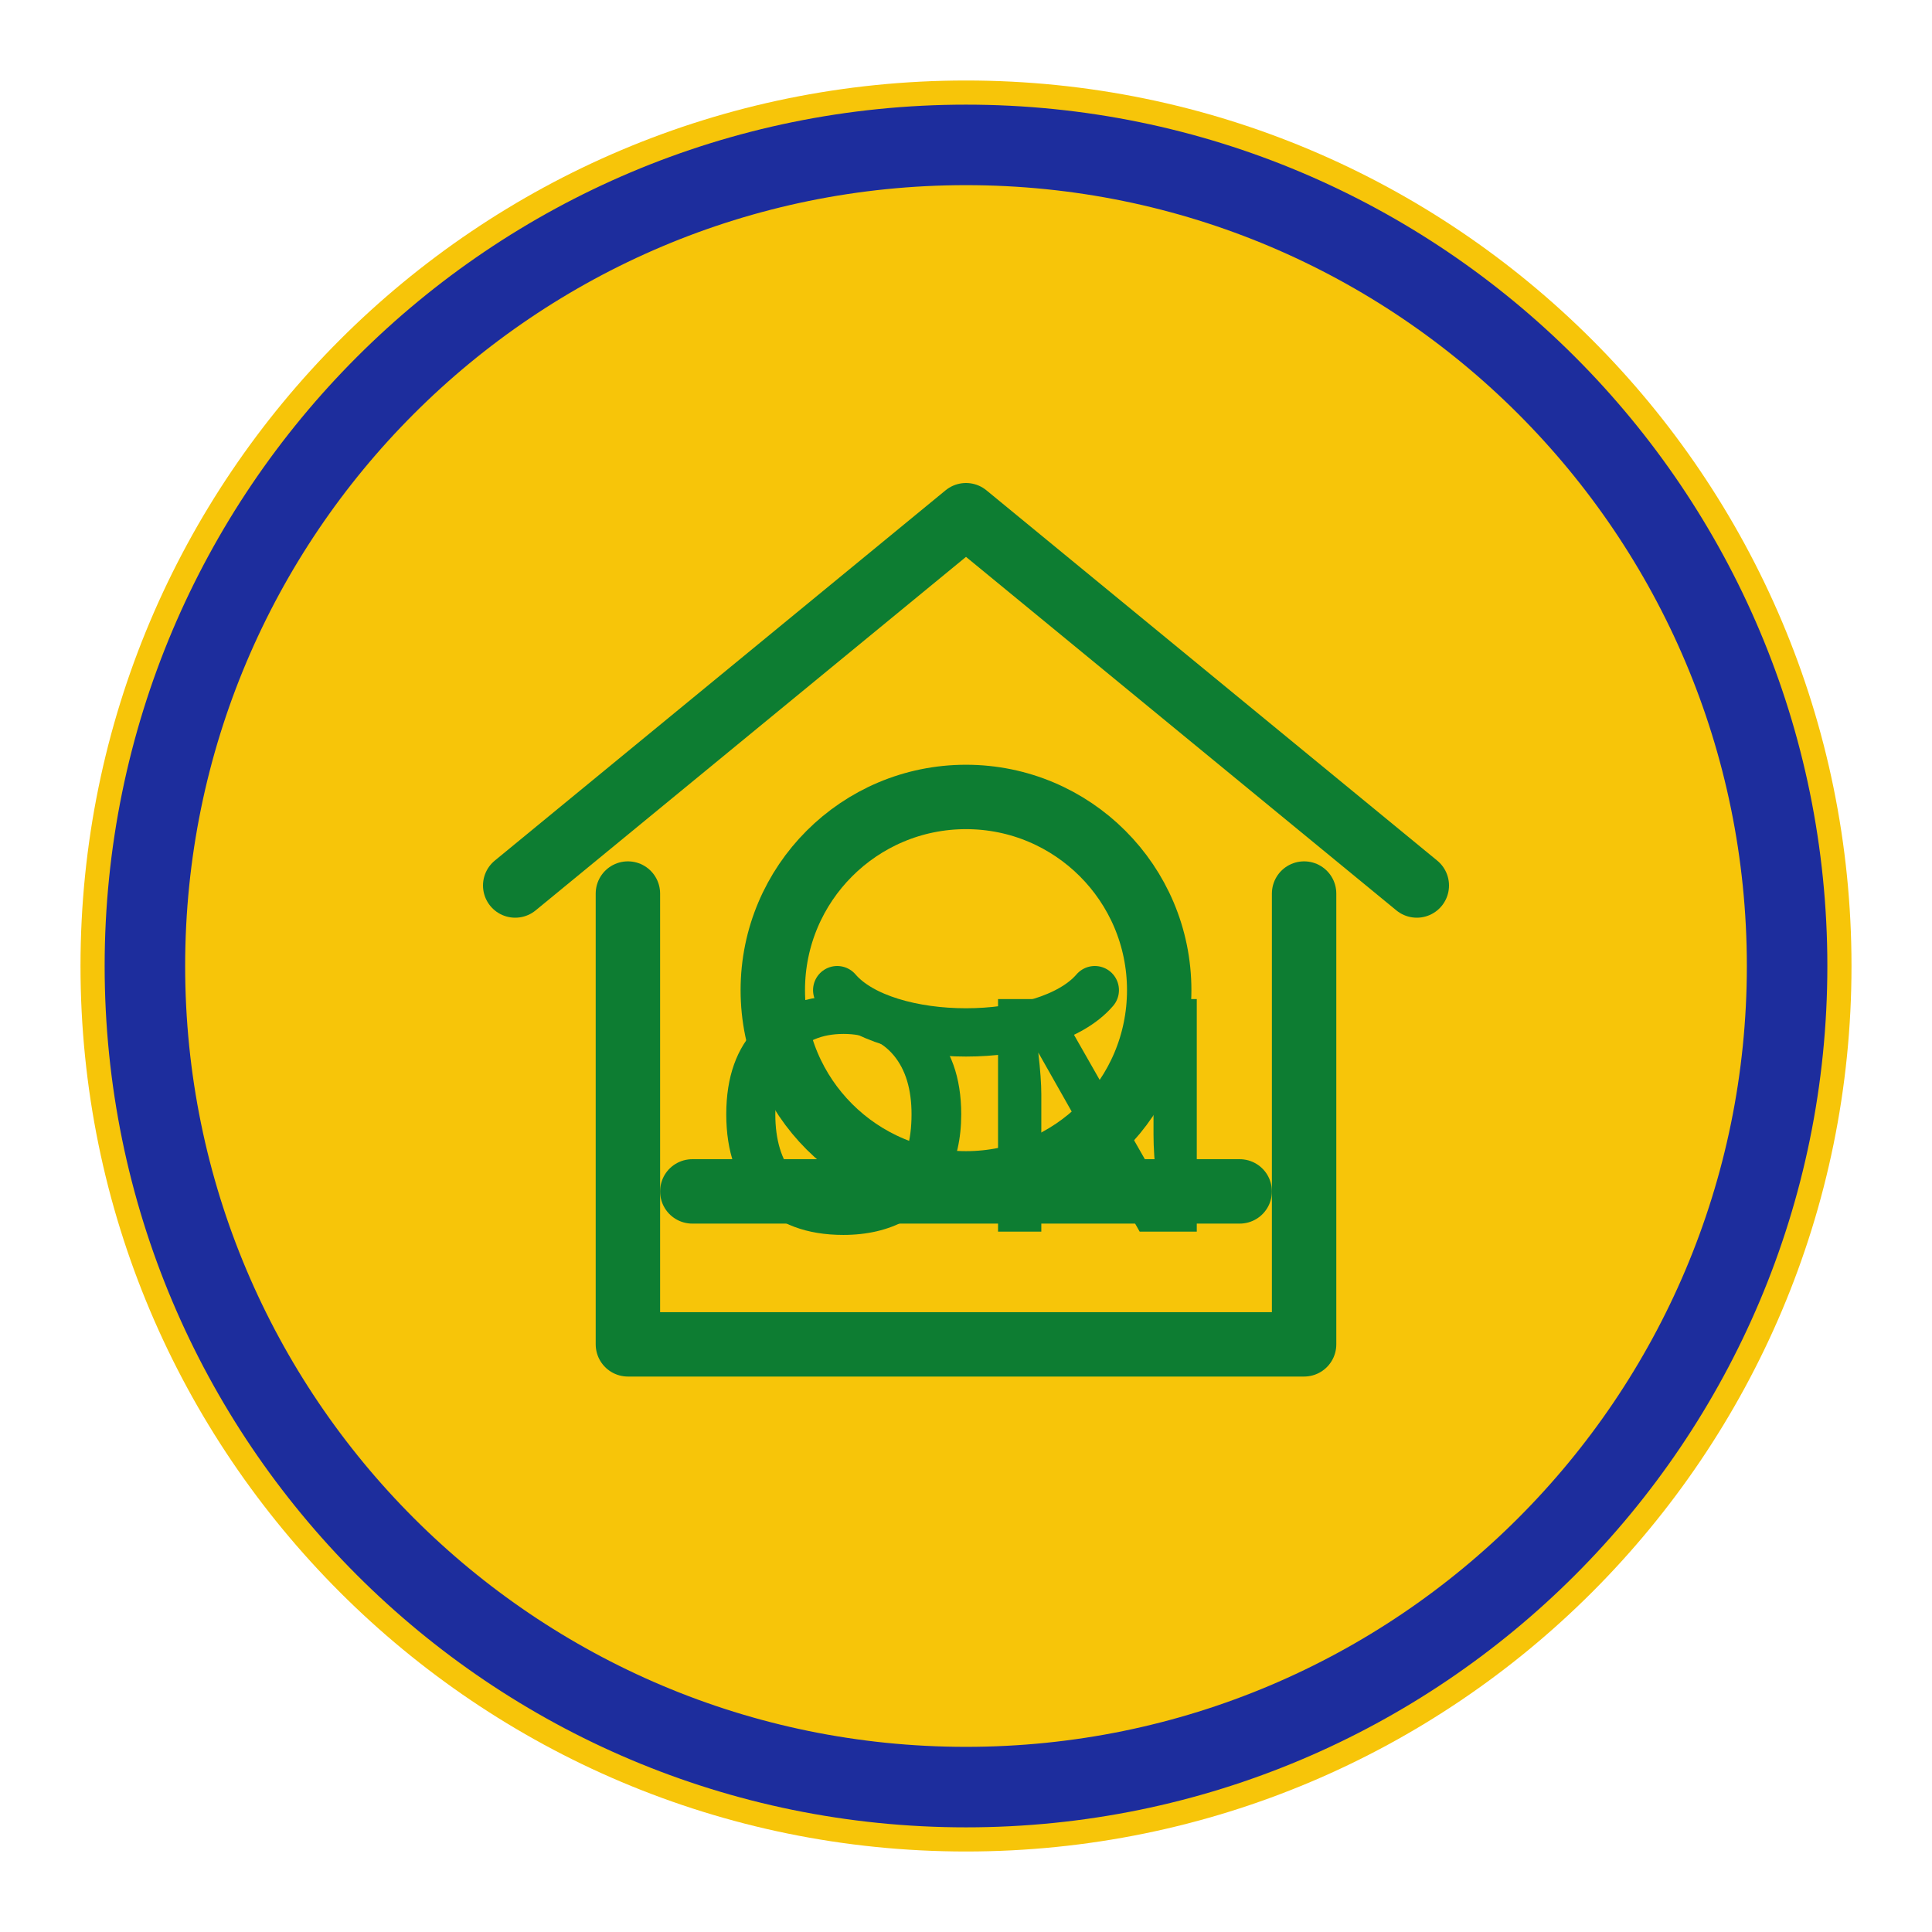
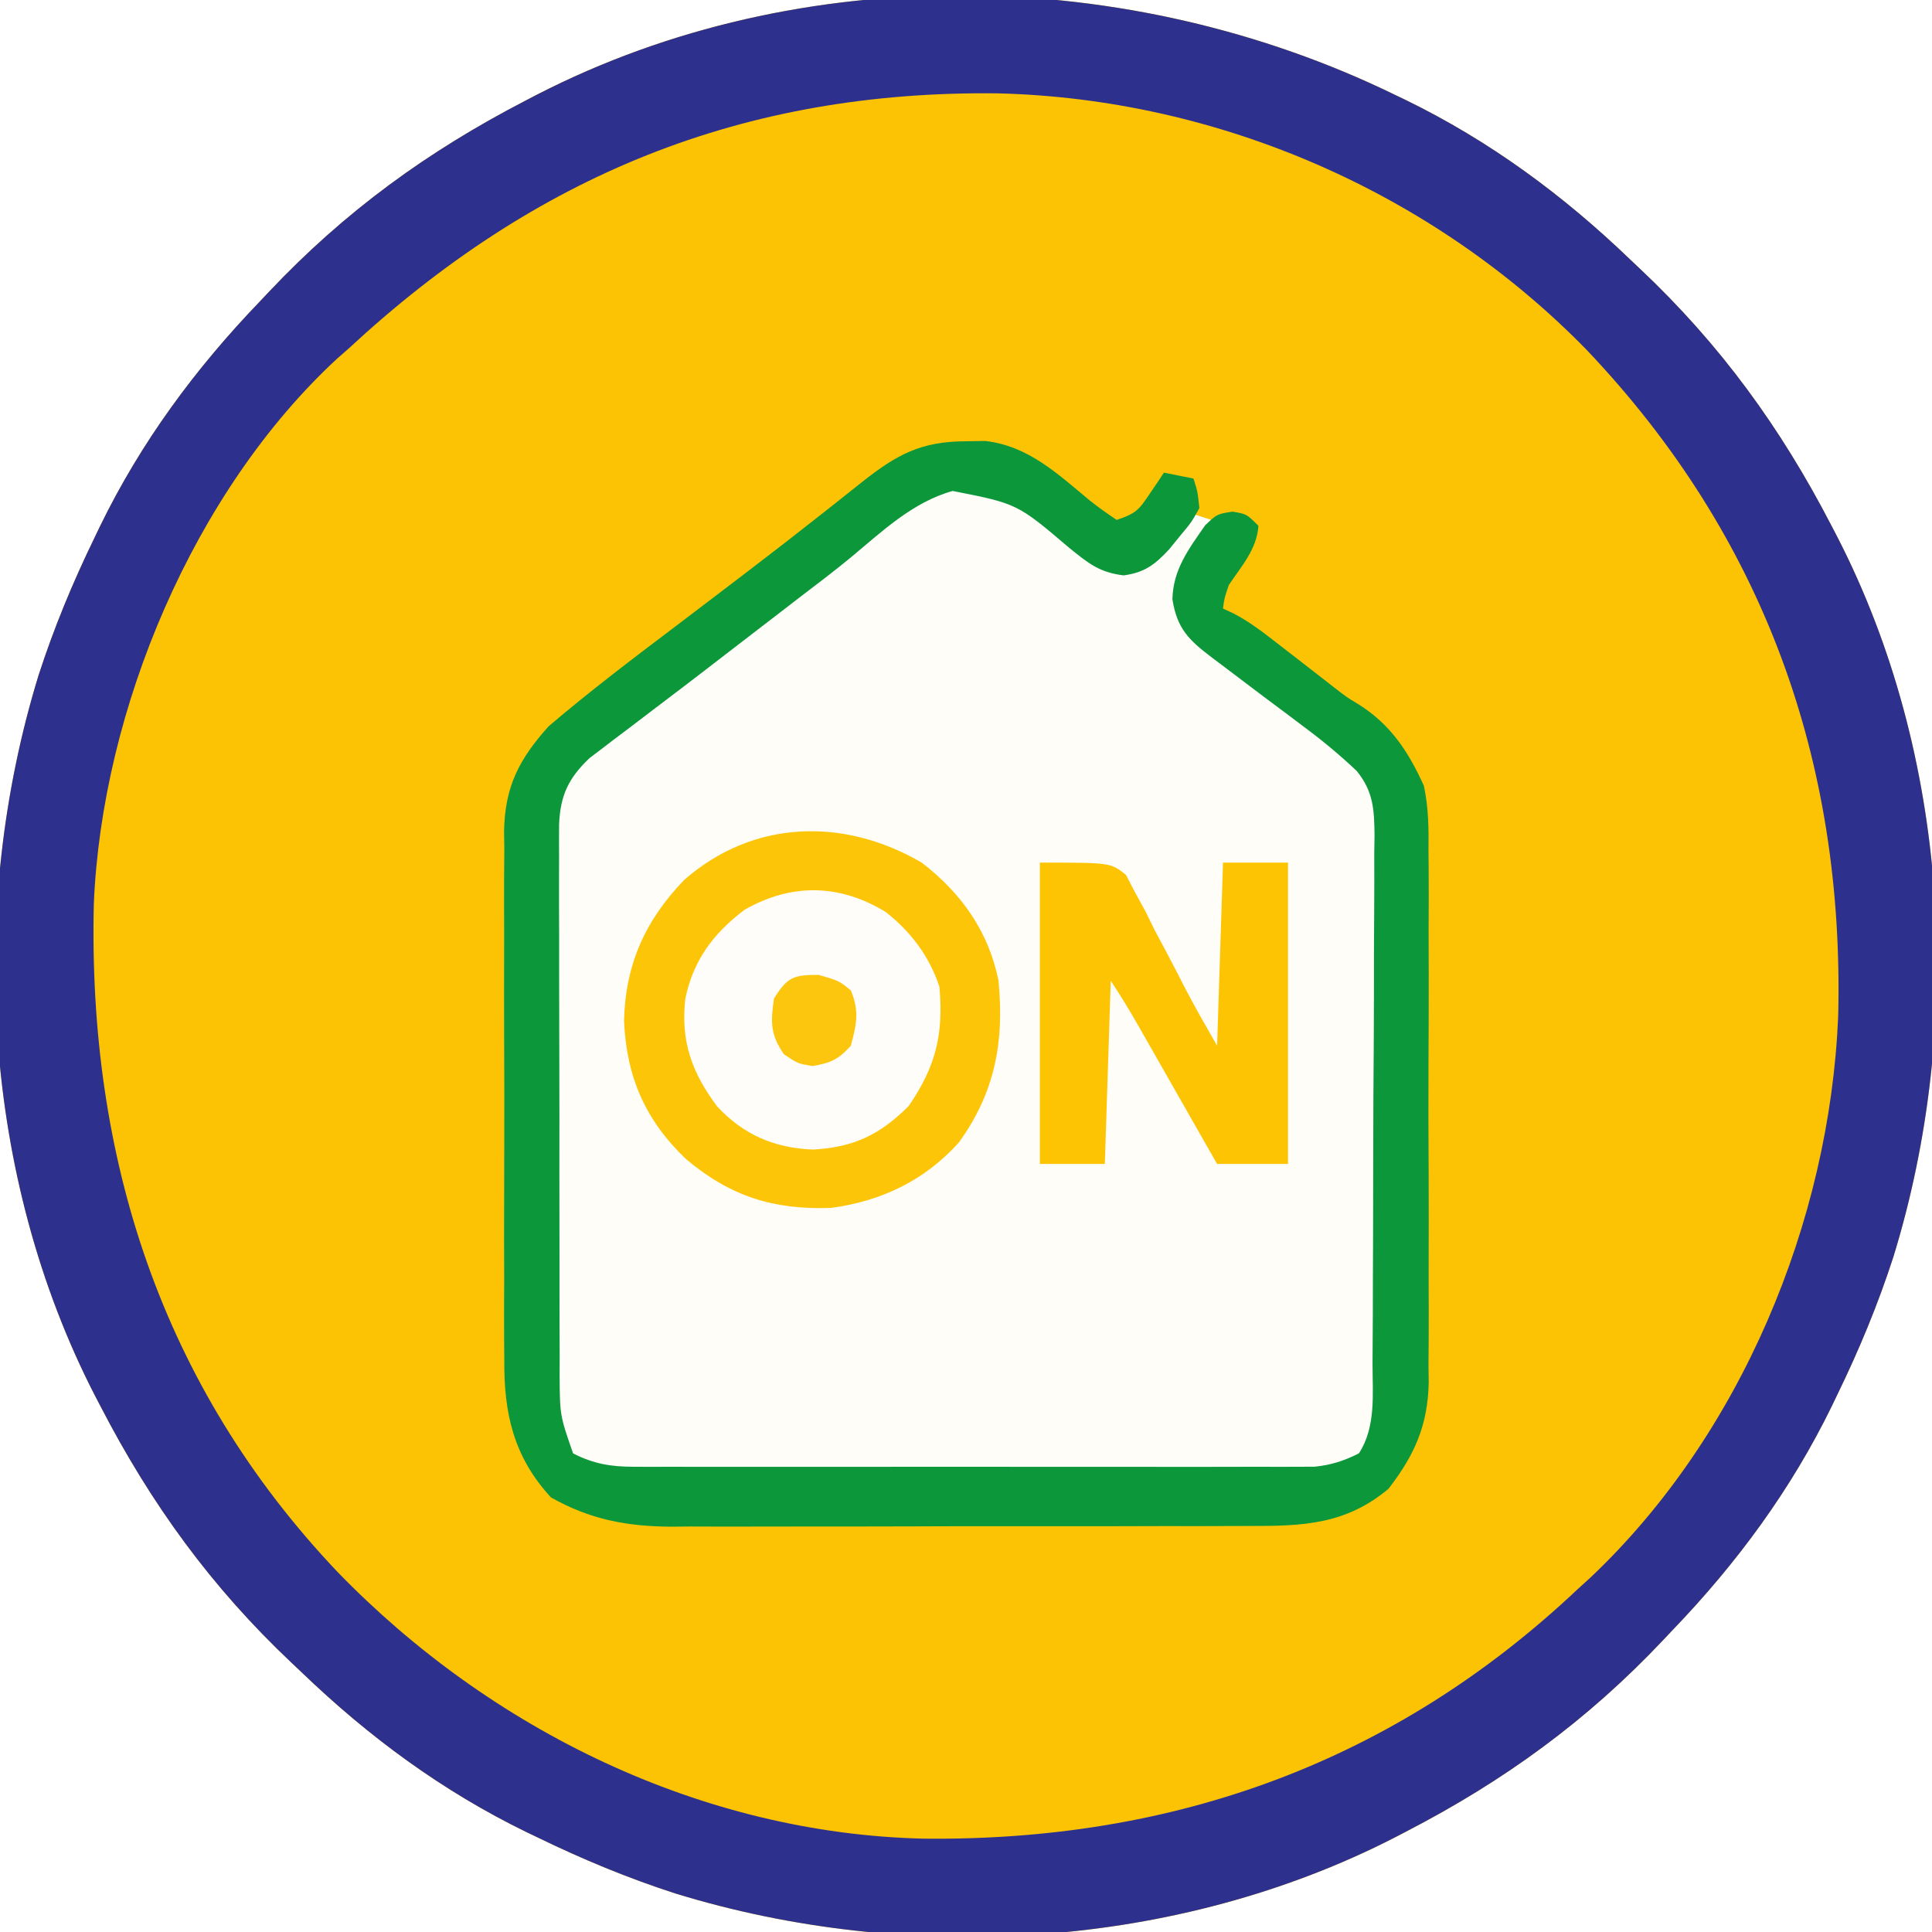
- <svg xmlns="http://www.w3.org/2000/svg" viewBox="0 0 240 240" role="img" aria-label="HAARIVEDON Logo">
-   <circle cx="120" cy="120" r="110" fill="#f7c509" />
-   <circle cx="120" cy="120" r="102" fill="none" stroke="#1d2d9d" stroke-width="10" />
-   <path d="M64 110 L120 64 L176 110" fill="none" stroke="#0d7d32" stroke-width="8" stroke-linecap="round" stroke-linejoin="round" />
-   <path d="M78 111 V167 H162 V111" fill="none" stroke="#0d7d32" stroke-width="8" stroke-linecap="round" stroke-linejoin="round" />
-   <path d="M86 148 H154" fill="none" stroke="#0d7d32" stroke-width="8" stroke-linecap="round" />
-   <circle cx="120" cy="123" r="24" fill="none" stroke="#0d7d32" stroke-width="8" />
-   <path d="M104 123 C110 130 130 130 136 123" fill="none" stroke="#0d7d32" stroke-width="6" stroke-linecap="round" />
-   <text x="120" y="153" font-family="Arial, Helvetica, sans-serif" font-weight="900" font-size="42" text-anchor="middle" fill="#0d7d32">ON</text>
+ <svg xmlns="http://www.w3.org/2000/svg" version="1.1" width="327" height="327">
+   <path d="M0 0 C0.94 0.45 0.94 0.45 1.9 0.91 C16.12 7.83 28.62 17.05 40 28 C40.53 28.5 41.06 29 41.6 29.51 C55.21 42.35 65.42 56.41 74 73 C74.32 73.61 74.64 74.23 74.97 74.86 C93.92 111.75 96.6 157.31 84.47 196.72 C81.87 204.75 78.69 212.42 75 220 C74.7 220.63 74.4 221.25 74.09 221.9 C67.17 236.12 57.95 248.62 47 260 C46.5 260.53 46 261.06 45.49 261.6 C32.65 275.21 18.59 285.42 2 294 C1.08 294.48 1.08 294.48 0.14 294.97 C-36.75 313.92 -82.31 316.6 -121.72 304.47 C-129.75 301.87 -137.42 298.69 -145 295 C-145.94 294.55 -145.94 294.55 -146.9 294.09 C-161.12 287.17 -173.62 277.95 -185 267 C-185.53 266.5 -186.06 266 -186.6 265.49 C-200.21 252.65 -210.42 238.59 -219 222 C-219.32 221.39 -219.64 220.77 -219.97 220.14 C-238.92 183.25 -241.6 137.69 -229.47 98.28 C-226.87 90.25 -223.69 82.58 -220 75 C-219.7 74.37 -219.4 73.75 -219.09 73.1 C-212.17 58.88 -202.95 46.38 -192 35 C-191.5 34.47 -191 33.94 -190.49 33.4 C-177.65 19.79 -163.59 9.58 -147 1 C-146.39 0.68 -145.77 0.36 -145.14 0.03 C-100.38 -22.97 -44.85 -21.82 0 0 Z " fill="#FBC303" transform="translate(236,16)" />
+   <path d="M0 0 C5.31 1.82 9.38 5.32 13.62 8.9 C18.2 12.62 18.2 12.62 23.75 14.46 C29.38 13.36 32.31 9.31 35.62 4.9 C36.62 5.23 37.61 5.56 38.62 5.9 C37.67 8.55 36.89 10.6 35 12.71 C33.33 15.37 33.18 17.7 33.03 20.8 C34.64 26.49 41.88 30.66 46.38 34.27 C47.08 34.85 47.79 35.42 48.52 36.01 C52.93 39.57 57.37 43.06 61.93 46.43 C64.49 48.64 66.4 50.64 67 54.05 C67 54.83 67 55.61 67.01 56.41 C67.01 57.31 67.02 58.21 67.03 59.13 C67.02 60.6 67.02 60.6 67.01 62.1 C67.02 63.65 67.02 63.65 67.03 65.24 C67.04 68.66 67.03 72.09 67.02 75.52 C67.03 77.9 67.03 80.28 67.03 82.66 C67.04 87.66 67.03 92.65 67.02 97.64 C67 104.04 67.01 110.44 67.03 116.84 C67.04 121.76 67.03 126.68 67.03 131.6 C67.02 133.96 67.03 136.32 67.03 138.68 C67.04 141.97 67.03 145.27 67.01 148.57 C67.02 149.55 67.03 150.52 67.03 151.53 C66.95 160.1 66.95 160.1 63.62 163.9 C60.09 166.38 57.69 167.27 53.39 167.28 C52.35 167.29 51.32 167.3 50.25 167.31 C48.57 167.3 48.57 167.3 46.85 167.29 C45.65 167.29 44.46 167.3 43.23 167.3 C39.97 167.31 36.71 167.31 33.45 167.3 C30.03 167.29 26.61 167.3 23.19 167.31 C17.45 167.31 11.71 167.3 5.97 167.29 C-0.66 167.27 -7.29 167.28 -13.92 167.3 C-19.62 167.31 -25.32 167.31 -31.02 167.3 C-34.42 167.3 -37.82 167.3 -41.22 167.31 C-45.01 167.31 -48.8 167.3 -52.6 167.29 C-53.72 167.29 -54.84 167.3 -56 167.31 C-57.55 167.29 -57.55 167.29 -59.14 167.28 C-60.03 167.28 -60.93 167.28 -61.85 167.28 C-64.96 166.81 -66.83 165.72 -69.38 163.9 C-73 158.73 -72.8 153.73 -72.76 147.66 C-72.77 146.64 -72.77 145.62 -72.78 144.58 C-72.79 141.22 -72.78 137.87 -72.77 134.52 C-72.78 132.19 -72.78 129.85 -72.78 127.52 C-72.79 122.63 -72.78 117.75 -72.77 112.86 C-72.75 106.6 -72.76 100.33 -72.78 94.07 C-72.79 89.25 -72.78 84.44 -72.78 79.62 C-72.77 77.31 -72.78 75 -72.78 72.69 C-72.79 69.46 -72.78 66.24 -72.76 63.01 C-72.77 62.06 -72.78 61.1 -72.78 60.12 C-72.73 55.22 -72.58 51.86 -69.38 47.9 C-67.02 45.64 -67.02 45.64 -64.19 43.34 C-63.67 42.91 -63.14 42.48 -62.61 42.04 C-57.75 38.11 -52.74 34.37 -47.72 30.64 C-43.3 27.36 -38.93 24.02 -34.6 20.62 C-32.33 18.85 -30.05 17.09 -27.77 15.32 C-24.91 13.11 -22.09 10.86 -19.29 8.57 C-7.57 -0.83 -7.57 -0.83 0 0 Z " fill="#FEFDF8" transform="translate(166.375,82.10156)" />
+   <path d="M0 0 C0.94 0.45 0.94 0.45 1.9 0.91 C16.12 7.83 28.62 17.05 40 28 C40.53 28.5 41.06 29 41.6 29.51 C55.21 42.35 65.42 56.41 74 73 C74.32 73.61 74.64 74.23 74.97 74.86 C93.92 111.75 96.6 157.31 84.47 196.72 C81.87 204.75 78.69 212.42 75 220 C74.7 220.63 74.4 221.25 74.09 221.9 C67.17 236.12 57.95 248.62 47 260 C46.5 260.53 46 261.06 45.49 261.6 C32.65 275.21 18.59 285.42 2 294 C1.08 294.48 1.08 294.48 0.14 294.97 C-36.75 313.92 -82.31 316.6 -121.72 304.47 C-129.75 301.87 -137.42 298.69 -145 295 C-145.94 294.55 -145.94 294.55 -146.9 294.09 C-161.12 287.17 -173.62 277.95 -185 267 C-185.53 266.5 -186.06 266 -186.6 265.49 C-200.21 252.65 -210.42 238.59 -219 222 C-219.32 221.39 -219.64 220.77 -219.97 220.14 C-238.92 183.25 -241.6 137.69 -229.47 98.28 C-226.87 90.25 -223.69 82.58 -220 75 C-219.7 74.37 -219.4 73.75 -219.09 73.1 C-212.17 58.88 -202.95 46.38 -192 35 C-191.5 34.47 -191 33.94 -190.49 33.4 C-177.65 19.79 -163.59 9.58 -147 1 C-146.39 0.68 -145.77 0.36 -145.14 0.03 C-100.38 -22.97 -44.85 -21.82 0 0 Z M-177 43 C-177.64 43.57 -178.29 44.13 -178.95 44.71 C-203.24 67.17 -218.74 104.08 -220.12 136.96 C-221.14 179.77 -208.77 218.55 -178.88 250.05 C-153 276.77 -117.27 294.31 -79.73 295.2 C-37.39 295.67 -0.1 282.34 31 253 C31.73 252.34 32.45 251.68 33.2 251 C58.61 226.96 73.66 190.82 75.12 156.05 C76.19 112.83 62.52 74.76 32.55 43.22 C6.49 16.52 -29.84 0.71 -67.15 -0.2 C-110.3 -0.7 -145.42 13.72 -177 43 Z " fill="#2D308D" transform="translate(236,16)" />
+   <path d="M0 0 C1.09 -0.02 2.18 -0.03 3.31 -0.05 C10.56 0.76 15.57 5.5 20.97 9.99 C22.44 11.17 24 12.25 25.56 13.31 C28.91 12.2 29.36 11.57 31.25 8.75 C31.69 8.11 32.12 7.47 32.57 6.81 C32.9 6.31 33.23 5.82 33.56 5.31 C35.21 5.64 36.86 5.97 38.56 6.31 C39.27 8.52 39.27 8.52 39.56 11.31 C38.23 13.7 38.23 13.7 36.31 16 C35.69 16.77 35.06 17.53 34.42 18.32 C32 20.91 30.3 22.21 26.75 22.7 C22.63 22.2 20.78 20.66 17.56 18.06 C8.74 10.56 8.74 10.56 -2.19 8.41 C-8.95 10.28 -14.17 15.29 -19.49 19.71 C-22.31 22.03 -25.21 24.23 -28.12 26.44 C-29.19 27.26 -30.25 28.08 -31.31 28.9 C-34.41 31.29 -37.52 33.68 -40.62 36.06 C-41.69 36.88 -42.75 37.71 -43.82 38.53 C-46.58 40.66 -49.37 42.77 -52.15 44.88 C-53.79 46.13 -55.43 47.38 -57.06 48.62 C-57.85 49.21 -58.63 49.8 -59.43 50.4 C-60.17 50.97 -60.91 51.53 -61.66 52.11 C-62.32 52.61 -62.98 53.11 -63.65 53.62 C-67.23 57.01 -68.61 59.96 -68.81 64.86 C-68.83 66.71 -68.82 68.57 -68.81 70.42 C-68.81 71.44 -68.82 72.45 -68.82 73.5 C-68.83 76.85 -68.82 80.21 -68.8 83.56 C-68.8 85.89 -68.8 88.22 -68.8 90.56 C-68.8 95.44 -68.79 100.33 -68.77 105.22 C-68.75 111.48 -68.75 117.75 -68.76 124.01 C-68.76 128.82 -68.75 133.64 -68.74 138.46 C-68.74 140.77 -68.74 143.08 -68.74 145.39 C-68.74 148.61 -68.73 151.84 -68.71 155.07 C-68.71 156.02 -68.72 156.98 -68.72 157.96 C-68.68 164.86 -68.68 164.86 -66.44 171.31 C-62.95 173.08 -60.08 173.56 -56.2 173.57 C-55.17 173.57 -54.13 173.58 -53.07 173.58 C-51.94 173.58 -50.82 173.58 -49.66 173.57 C-48.47 173.57 -47.27 173.58 -46.04 173.58 C-42.78 173.59 -39.52 173.59 -36.26 173.58 C-32.84 173.58 -29.42 173.58 -26 173.58 C-20.26 173.59 -14.52 173.58 -8.78 173.57 C-2.15 173.56 4.48 173.57 11.11 173.58 C16.81 173.59 22.51 173.59 28.2 173.58 C31.61 173.58 35.01 173.58 38.41 173.59 C42.2 173.59 45.99 173.58 49.78 173.57 C51.47 173.58 51.47 173.58 53.19 173.58 C54.74 173.58 54.74 173.58 56.33 173.57 C57.22 173.57 58.12 173.56 59.04 173.56 C61.88 173.28 64.01 172.57 66.56 171.31 C69.49 166.82 68.87 161.19 68.87 156.02 C68.88 154.47 68.88 154.47 68.89 152.88 C68.92 149.46 68.93 146.05 68.93 142.63 C68.94 140.25 68.95 137.87 68.96 135.5 C68.98 130.51 68.99 125.53 68.99 120.55 C68.99 114.17 69.03 107.78 69.08 101.4 C69.11 96.49 69.11 91.58 69.11 86.67 C69.12 84.32 69.13 81.96 69.15 79.61 C69.18 76.32 69.17 73.03 69.16 69.74 C69.18 68.77 69.19 67.79 69.21 66.79 C69.16 62.39 69.04 59.31 66.2 55.81 C63.43 53.19 60.62 50.84 57.56 48.56 C56.42 47.7 55.28 46.84 54.14 45.98 C52.95 45.09 51.75 44.2 50.56 43.31 C48.16 41.51 45.77 39.69 43.38 37.88 C42.82 37.46 42.27 37.05 41.7 36.62 C37.79 33.65 35.79 31.74 35 26.75 C35.11 21.69 37.74 18.27 40.54 14.22 C42.56 12.31 42.56 12.31 45.18 11.91 C47.56 12.31 47.56 12.31 49.56 14.31 C49.28 18.28 46.71 21.1 44.56 24.31 C43.79 26.54 43.79 26.54 43.56 28.31 C44.14 28.58 44.72 28.85 45.32 29.13 C47.56 30.31 49.43 31.62 51.43 33.18 C52.15 33.73 52.87 34.29 53.62 34.87 C54.36 35.45 55.11 36.03 55.88 36.62 C57.35 37.77 58.82 38.91 60.3 40.05 C61.02 40.61 61.74 41.17 62.48 41.75 C64.49 43.31 64.49 43.31 66.45 44.49 C71.91 47.91 74.92 52.48 77.56 58.31 C78.35 62 78.39 65.53 78.34 69.29 C78.35 70.34 78.36 71.39 78.37 72.47 C78.4 75.91 78.38 79.34 78.36 82.78 C78.36 85.19 78.37 87.59 78.38 90 C78.39 95.03 78.37 100.06 78.34 105.09 C78.31 111.52 78.33 117.94 78.37 124.37 C78.39 129.34 78.38 134.3 78.37 139.27 C78.36 141.64 78.37 144 78.38 146.37 C78.4 149.69 78.37 153.01 78.34 156.33 C78.35 157.3 78.36 158.27 78.38 159.26 C78.24 166.53 76 171.57 71.56 177.31 C64.36 183.32 57.18 183.61 48.19 183.59 C47.05 183.59 45.92 183.6 44.75 183.6 C40.99 183.62 37.24 183.62 33.48 183.61 C30.87 183.62 28.25 183.62 25.63 183.63 C20.15 183.63 14.67 183.63 9.19 183.63 C2.87 183.62 -3.45 183.63 -9.77 183.66 C-15.86 183.68 -21.96 183.68 -28.06 183.68 C-30.65 183.68 -33.23 183.68 -35.82 183.69 C-39.44 183.7 -43.06 183.7 -46.68 183.68 C-47.74 183.69 -48.8 183.7 -49.9 183.71 C-57.39 183.66 -63.63 182.47 -70.19 178.75 C-76.52 171.89 -78.18 164.47 -78.08 155.39 C-78.09 154.35 -78.1 153.31 -78.11 152.23 C-78.13 148.82 -78.12 145.41 -78.1 141.99 C-78.1 139.6 -78.11 137.22 -78.12 134.83 C-78.12 129.84 -78.11 124.85 -78.09 119.85 C-78.06 113.47 -78.08 107.08 -78.11 100.7 C-78.13 95.77 -78.12 90.84 -78.11 85.92 C-78.1 83.56 -78.11 81.21 -78.12 78.85 C-78.13 75.56 -78.11 72.27 -78.08 68.98 C-78.09 68.01 -78.1 67.05 -78.12 66.05 C-78 58.47 -75.59 53.82 -70.58 48.24 C-63.51 42.21 -56.1 36.61 -48.69 31.01 C-45.12 28.31 -41.56 25.59 -38 22.88 C-37.31 22.35 -36.62 21.82 -35.91 21.28 C-32.1 18.37 -28.31 15.43 -24.54 12.45 C-23.73 11.81 -22.92 11.18 -22.09 10.52 C-20.52 9.28 -18.97 8.05 -17.41 6.8 C-11.61 2.24 -7.56 0.03 0 0 Z " fill="#0C973B" transform="translate(163.4375,74.6875)" />
+   <path d="M0 0 C6.68 5.12 11.35 11.68 13 20 C14 30.32 12.43 38.84 6.31 47.35 C0.55 53.77 -6.79 57.3 -15.31 58.44 C-25.11 58.8 -32.37 56.49 -39.88 50.19 C-46.76 43.63 -49.97 36.32 -50.38 26.75 C-50.14 17.21 -46.8 9.8 -40.22 2.95 C-28.56 -7.28 -13.22 -7.71 0 0 Z " fill="#FDC508" transform="translate(156,146)" />
+   <path d="M0 0 C12 0 12 0 14.58 2.09 C15.08 3.05 15.58 4.01 16.09 5 C16.67 6.06 17.24 7.11 17.84 8.19 C18.66 9.86 18.66 9.86 19.5 11.56 C20.37 13.19 20.37 13.19 21.26 14.85 C22.34 16.89 23.41 18.94 24.45 21 C26.2 24.39 28.11 27.69 30 31 C30.33 20.77 30.66 10.54 31 0 C34.63 0 38.26 0 42 0 C42 16.83 42 33.66 42 51 C38.04 51 34.08 51 30 51 C29.29 49.75 29.29 49.75 28.56 48.48 C26.8 45.38 25.04 42.29 23.27 39.2 C22.51 37.86 21.75 36.53 20.99 35.19 C19.89 33.26 18.79 31.34 17.7 29.42 C17.36 28.82 17.02 28.22 16.67 27.61 C15.18 25.01 13.66 22.49 12 20 C11.67 30.23 11.34 40.46 11 51 C7.37 51 3.74 51 0 51 C0 34.17 0 17.34 0 0 Z " fill="#FDC404" transform="translate(176,146)" />
+   <path d="M0 0 C4.27 3.35 7.37 7.49 9.08 12.63 C9.81 20.63 8.49 26.12 3.89 32.82 C-0.97 37.69 -5.43 39.84 -12.36 40.2 C-18.88 39.92 -24.04 37.72 -28.52 32.92 C-32.81 27.2 -34.75 21.87 -33.92 14.63 C-32.55 8.12 -29.19 3.63 -23.92 -0.37 C-15.95 -4.94 -7.77 -4.76 0 0 Z " fill="#FEFDF9" transform="translate(149.918,154.3672)" />
+   <path d="M0 0 C3.44 1 3.44 1 5.44 2.62 C6.91 6.12 6.42 8.39 5.44 12 C3.32 14.35 2.03 14.9 -1.06 15.44 C-3.56 15 -3.56 15 -5.88 13.44 C-8.2 10.07 -8.14 8.01 -7.56 4 C-5.3 0.38 -4.29 0 0 0 Z " fill="#FDC60E" transform="translate(138.5625,165)" />
</svg>
